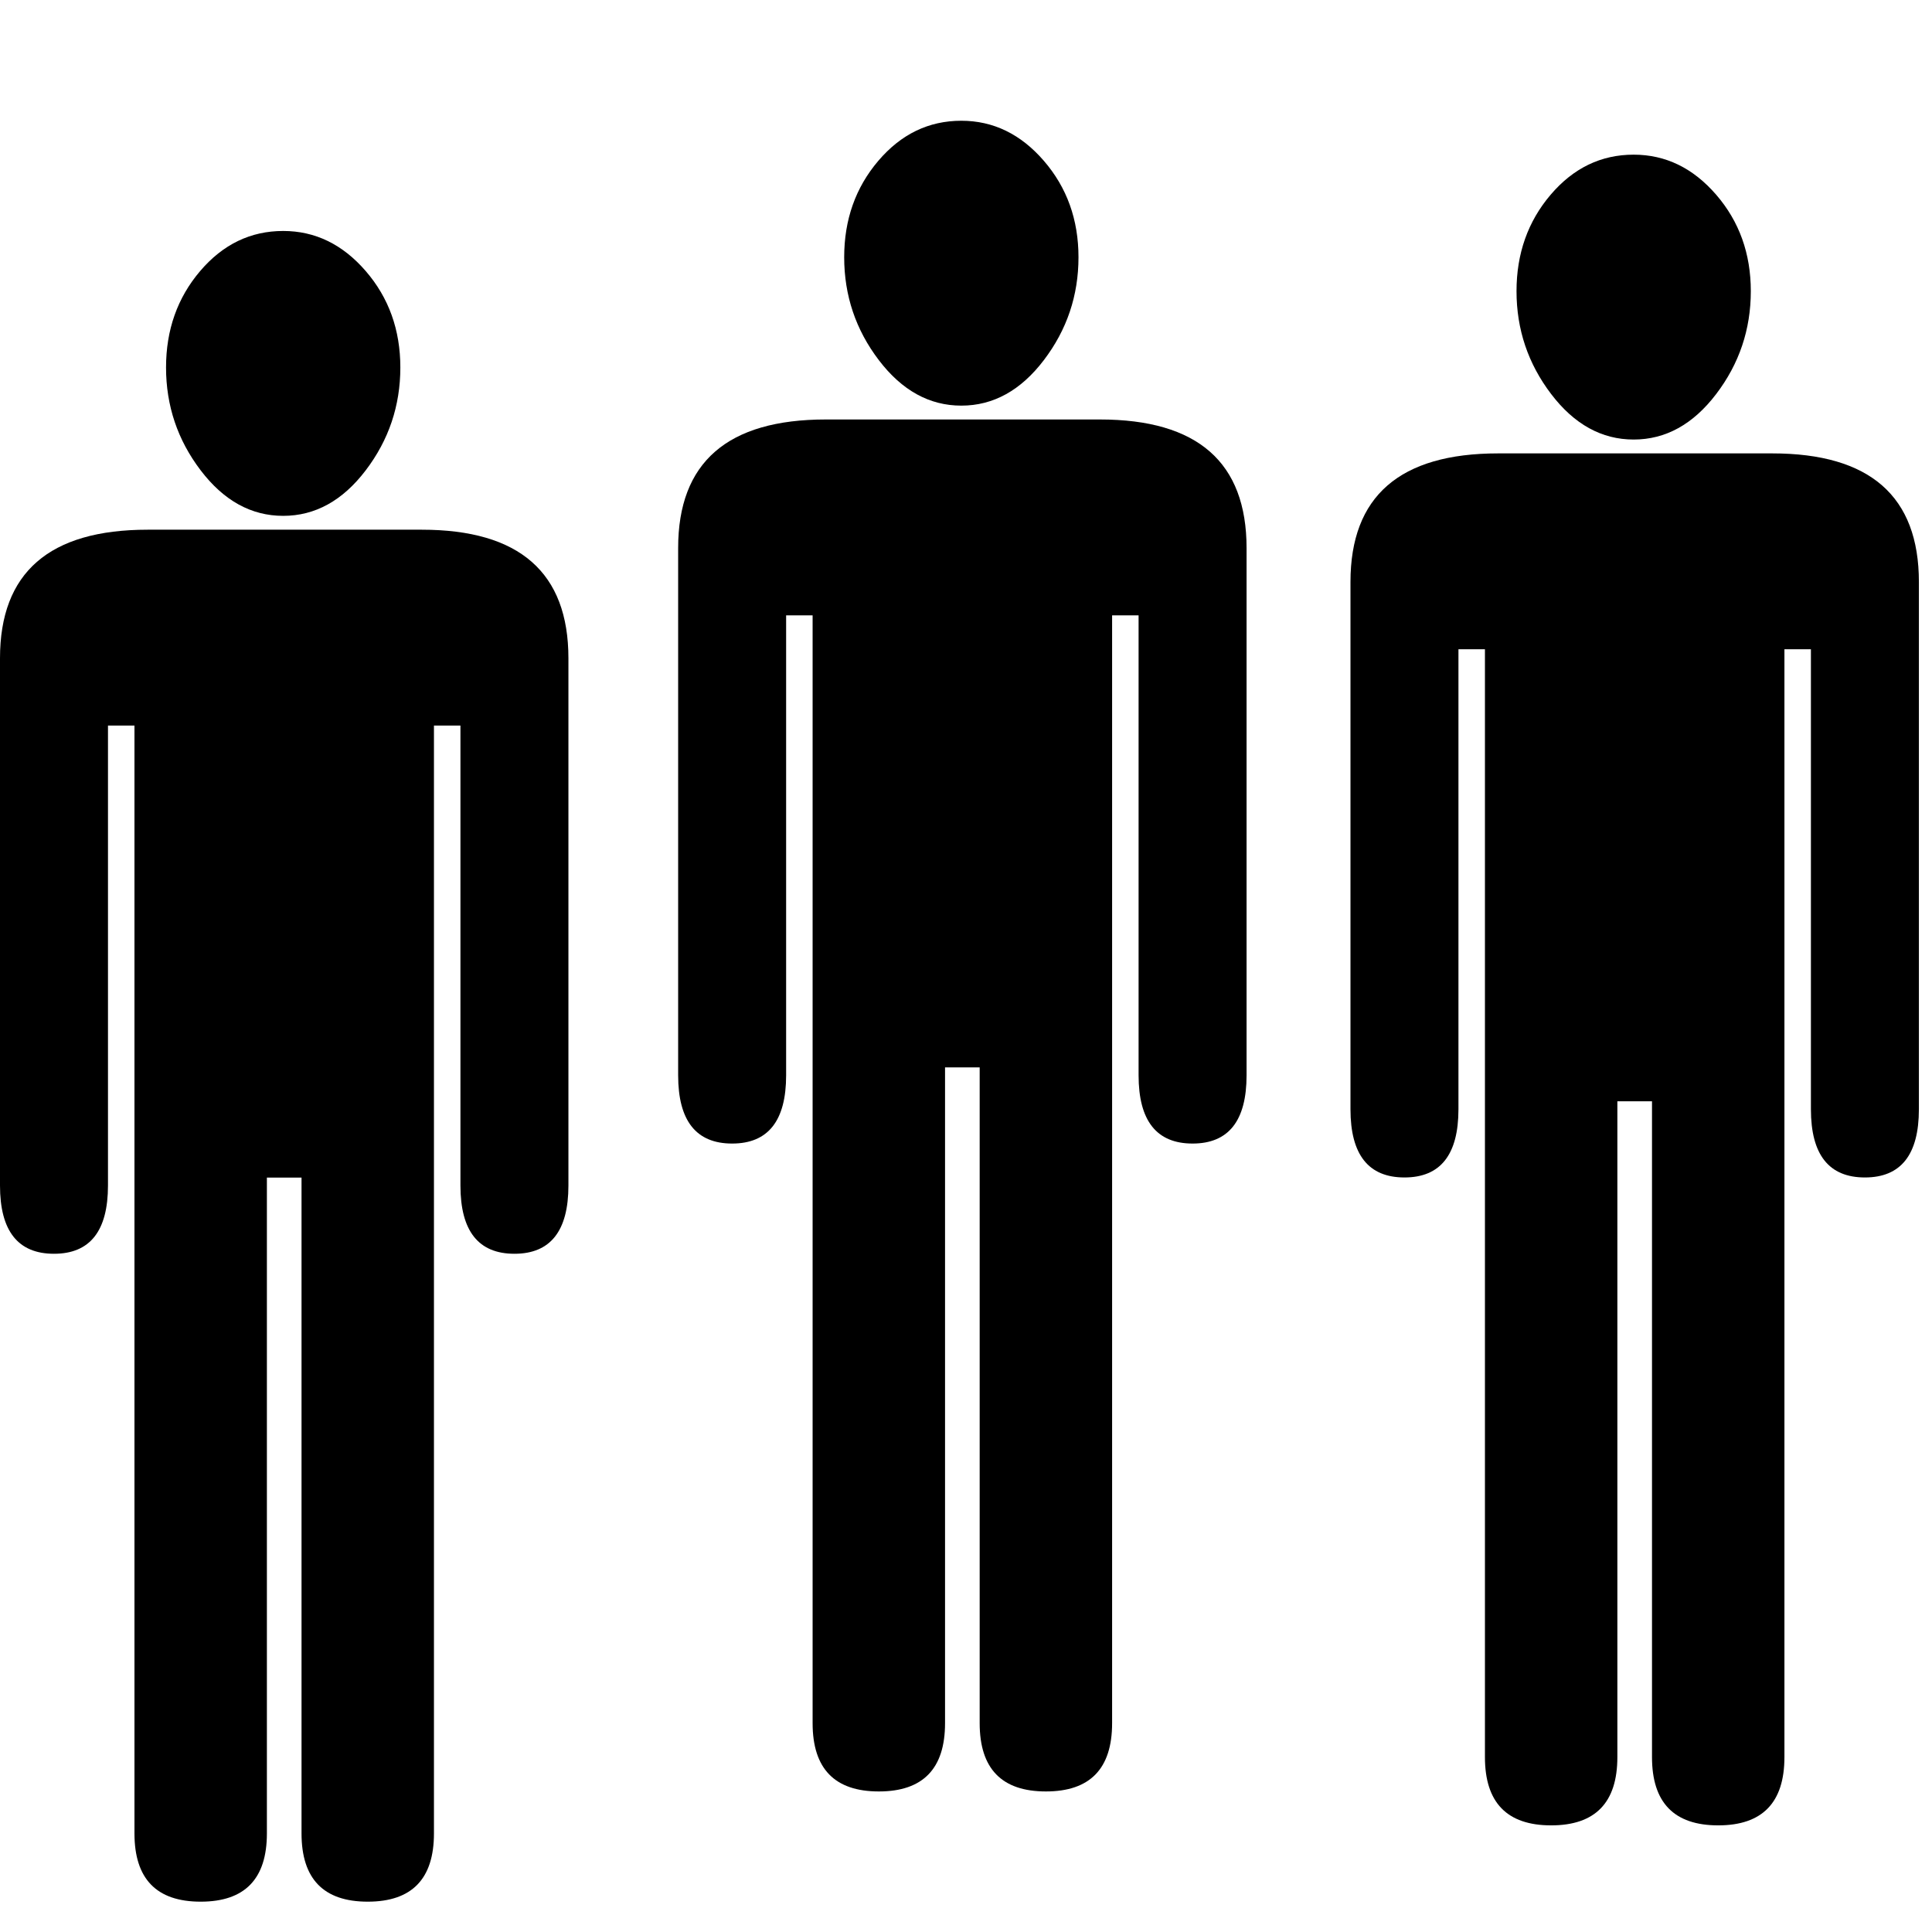
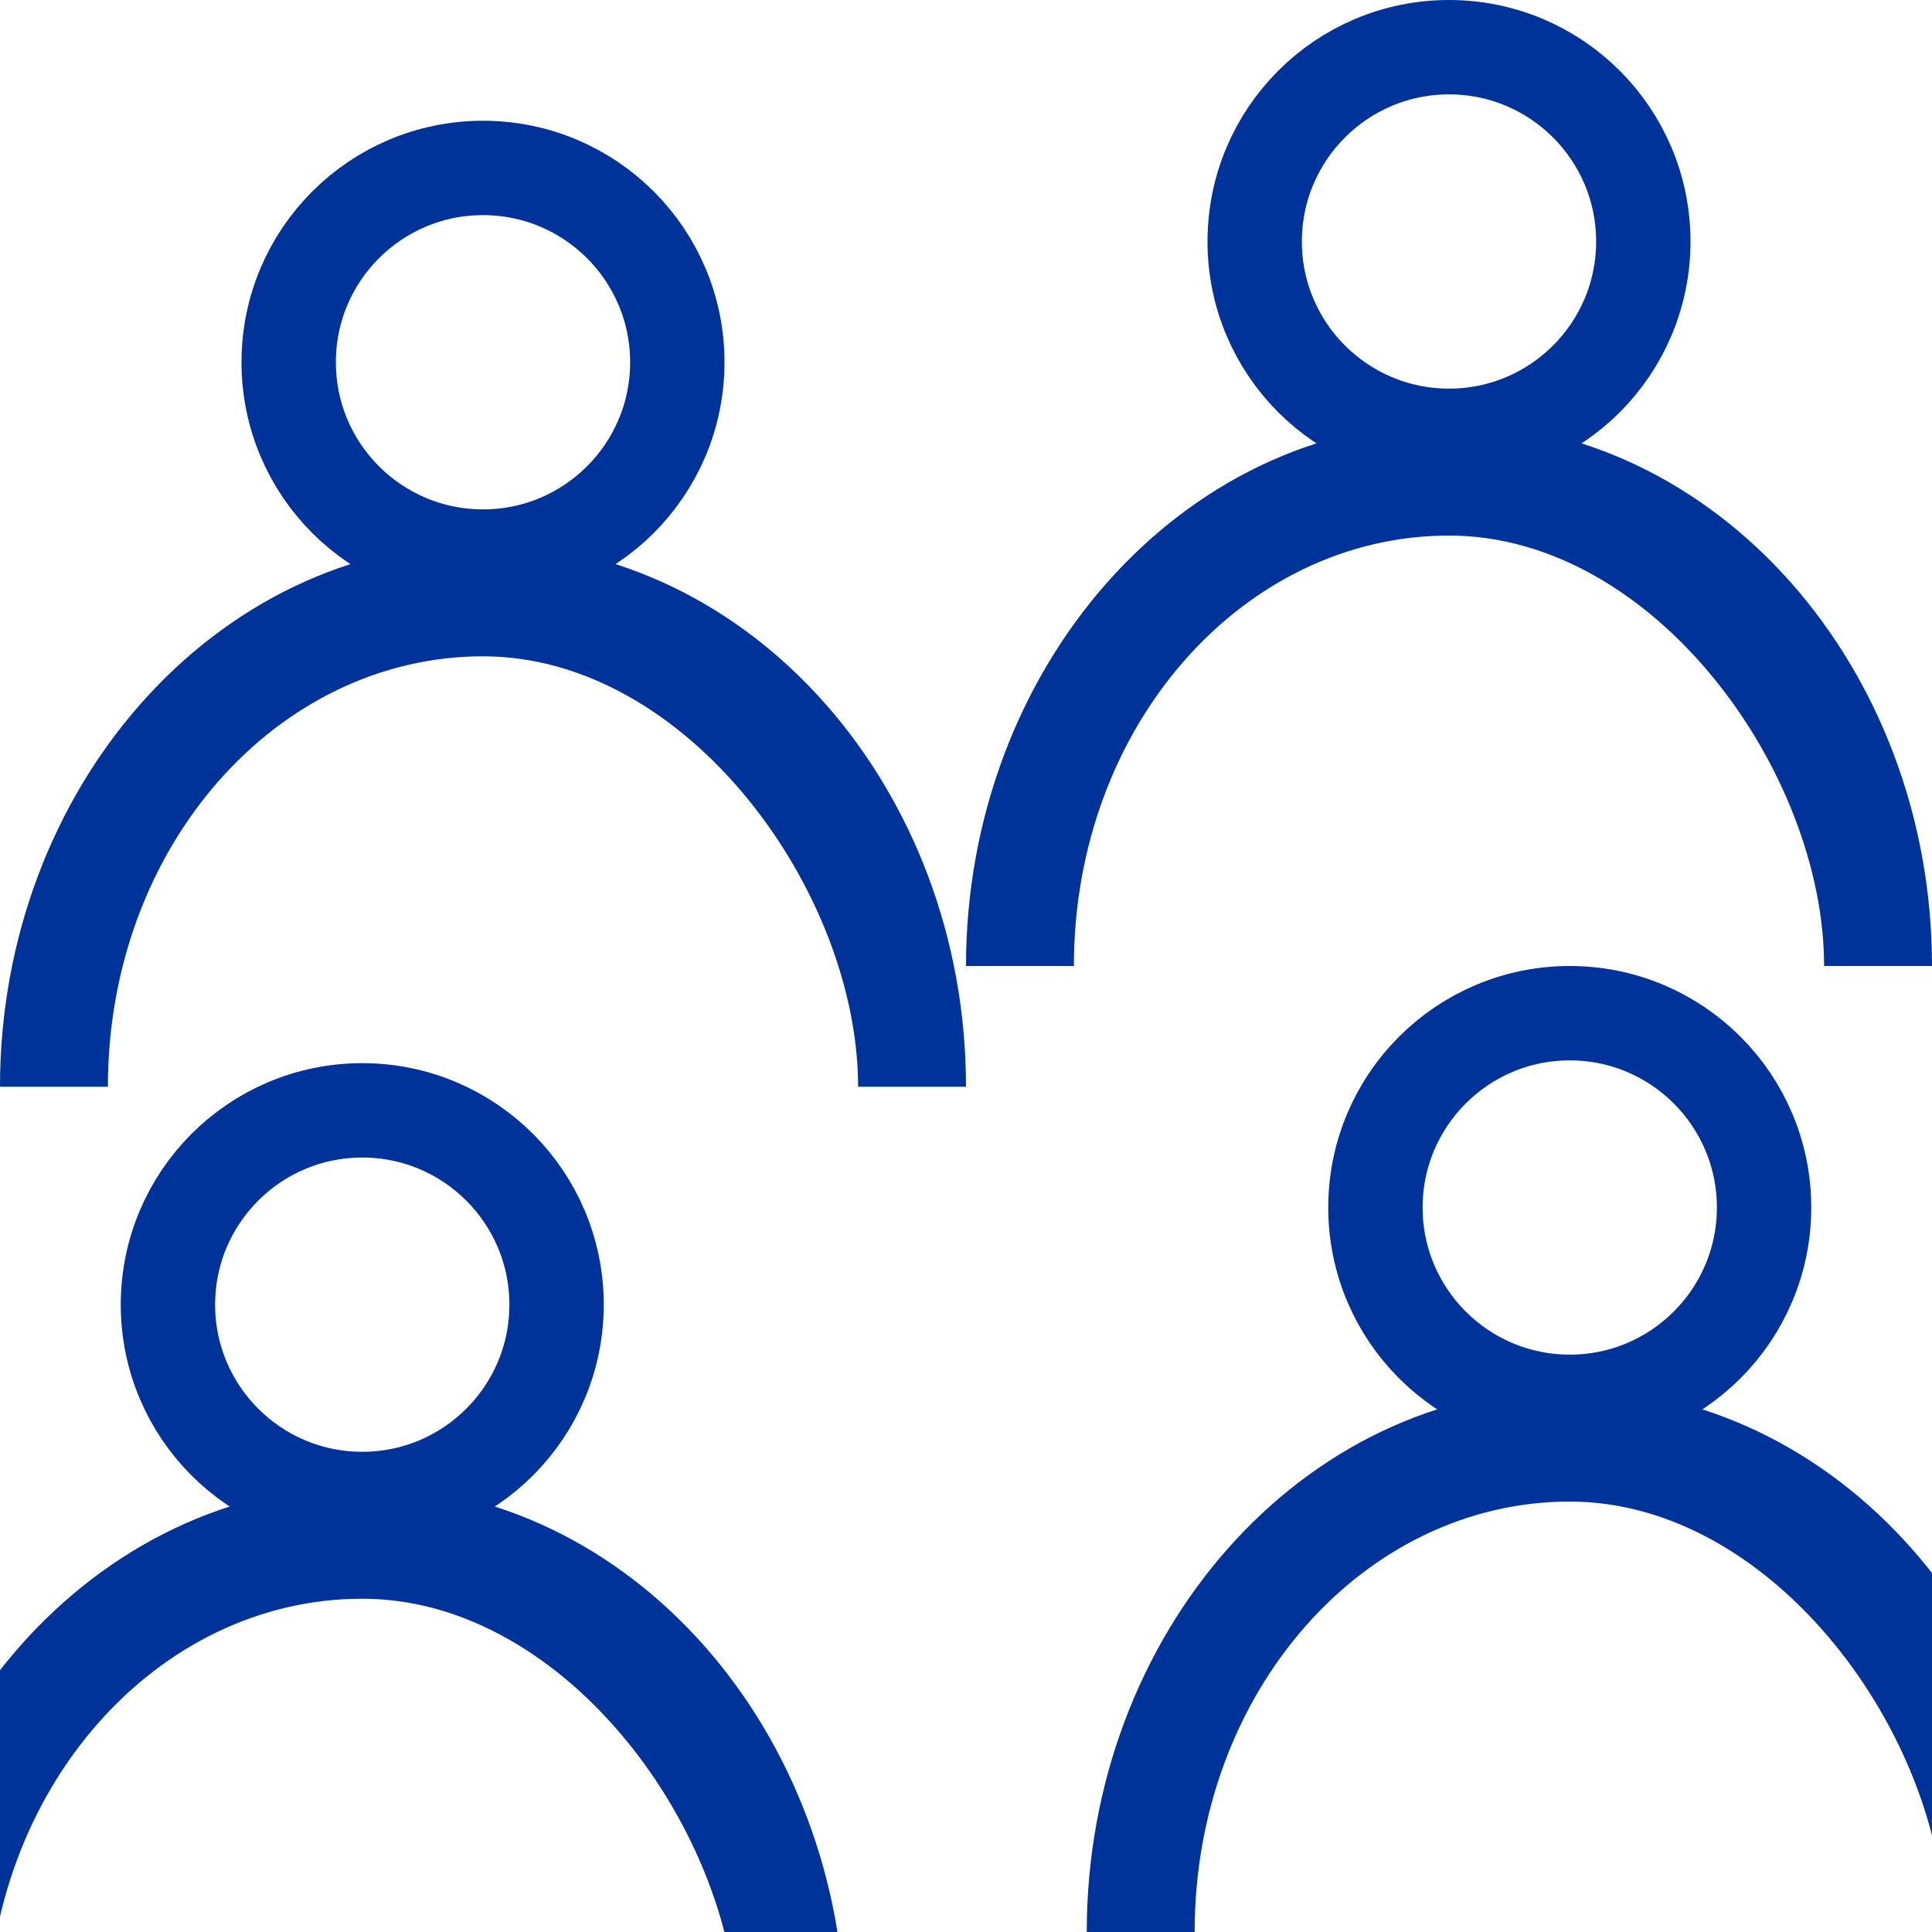
- <svg xmlns="http://www.w3.org/2000/svg" width="16" height="16" id="svg3648" version="1.1" viewBox="0 0 16 16">
-   <defs id="defs3650" />
-   <g id="layer1" transform="translate(0,-16)">
-     <g id="layer1-2" transform="matrix(0.00843624,0,0,0.00819185,3.149128,18.97185)">
-       <g transform="matrix(1,0,0,-1,-1118.286,1339.719)" id="g3366">
-         <path style="fill:currentColor" d="m 1138,1331 q 0,-58 -34,-104 -34,-46 -81,-46 -47,0 -81,46 -34,46 -34,104 0,57 33.5,97.5 33.5,40.5 81.5,40.5 47,0 81,-40.5 34,-40.5 34,-97.5 z m 165,-827 q 0,-69 -53,-69 -53,0 -53,69 l 0,465 -26,0 0,-1120 q 0,-69 -65,-69 -65,0 -65,69 l 0,663 -34,0 0,-663 q 0,-69 -65,-69 -65,0 -65,69 l 0,1120 -26,0 0,-465 q 0,-69 -53,-69 -53,0 -53,69 l 0,533 q 0,130 145,130 l 269,0 q 144,0 144,-130 l 0,-533 z" id="path3368" />
-       </g>
-       <g transform="matrix(1,0,0,-1,-452.5714,1228.291)" id="g3366-2">
-         <path style="fill:currentColor" d="m 1138,1331 q 0,-58 -34,-104 -34,-46 -81,-46 -47,0 -81,46 -34,46 -34,104 0,57 33.5,97.5 33.5,40.5 81.5,40.5 47,0 81,-40.5 34,-40.5 34,-97.5 z m 165,-827 q 0,-69 -53,-69 -53,0 -53,69 l 0,465 -26,0 0,-1120 q 0,-69 -65,-69 -65,0 -65,69 l 0,663 -34,0 0,-663 q 0,-69 -65,-69 -65,0 -65,69 l 0,1120 -26,0 0,-465 q 0,-69 -53,-69 -53,0 -53,69 l 0,533 q 0,130 145,130 l 269,0 q 144,0 144,-130 l 0,-533 z" id="path3368-0" />
-       </g>
-       <g transform="matrix(1,0,0,-1,207.4286,1262.576)" id="g3366-2-1">
-         <path style="fill:currentColor" d="m 1138,1331 q 0,-58 -34,-104 -34,-46 -81,-46 -47,0 -81,46 -34,46 -34,104 0,57 33.5,97.5 33.5,40.5 81.5,40.5 47,0 81,-40.5 34,-40.5 34,-97.5 z m 165,-827 q 0,-69 -53,-69 -53,0 -53,69 l 0,465 -26,0 0,-1120 q 0,-69 -65,-69 -65,0 -65,69 l 0,663 -34,0 0,-663 q 0,-69 -65,-69 -65,0 -65,69 l 0,1120 -26,0 0,-465 q 0,-69 -53,-69 -53,0 -53,69 l 0,533 q 0,130 145,130 l 269,0 q 144,0 144,-130 l 0,-533 z" id="path3368-0-5" />
-       </g>
+ <svg xmlns="http://www.w3.org/2000/svg" width="16px" height="16px" viewBox="0 0 744.094 1052.362" id="svg8119" version="1.1">
+   <defs id="defs8121" />
+   <g id="layer1">
+     <g id="g12637" transform="translate(-65.77264,-394.6358)">
+       <path id="path12599" d="m 437.82,986.588 c 0,-161.807 -116.8,-295.975 -263.091,-295.975 -146.291,0 -263.091,134.17 -263.091,295.977 m 58.774,0 c 0,-131.146 92.466,-234.462 204.316,-234.462 111.851,0 204.316,128.683 204.316,234.462" style="color:#000000;font-style:normal;font-variant:normal;font-weight:normal;font-stretch:normal;font-size:medium;line-height:normal;font-family:sans-serif;text-indent:0;text-align:start;text-decoration:none;text-decoration-line:none;text-decoration-style:solid;text-decoration-color:#000000;letter-spacing:normal;word-spacing:normal;text-transform:none;direction:ltr;block-progression:tb;writing-mode:lr-tb;baseline-shift:baseline;text-anchor:start;white-space:normal;clip-rule:nonzero;display:inline;overflow:visible;visibility:visible;opacity:1;isolation:auto;mix-blend-mode:normal;color-interpolation:sRGB;color-interpolation-filters:linearRGB;solid-color:#000000;solid-opacity:1;fill:#003399;fill-opacity:1;fill-rule:evenodd;stroke:none;stroke-width:68.351;stroke-linecap:butt;stroke-linejoin:bevel;stroke-miterlimit:4;stroke-dasharray:none;stroke-dashoffset:0;stroke-opacity:1;color-rendering:auto;image-rendering:auto;shape-rendering:auto;text-rendering:auto;enable-background:accumulate" />
+       <ellipse ry="105.843" rx="105.843" cy="591.954" cx="174.729" id="path12601" style="opacity:1;fill:none;fill-opacity:1;fill-rule:evenodd;stroke:#003399;stroke-width:51.404;stroke-linecap:butt;stroke-linejoin:bevel;stroke-miterlimit:4;stroke-dasharray:none;stroke-opacity:1" />
+     </g>
+     <g id="g12637-2" transform="translate(591.9537,-473.2596)" />
+     <g id="g12637-23" transform="translate(526.1811,65.77263)">
+       <path id="path12599-3" d="m 437.82,986.588 c 0,-161.807 -116.8,-295.975 -263.091,-295.975 -146.291,0 -263.091,134.17 -263.091,295.977 m 58.774,0 c 0,-131.146 92.466,-234.462 204.316,-234.462 111.851,0 204.316,128.683 204.316,234.462" style="color:#000000;font-style:normal;font-variant:normal;font-weight:normal;font-stretch:normal;font-size:medium;line-height:normal;font-family:sans-serif;text-indent:0;text-align:start;text-decoration:none;text-decoration-line:none;text-decoration-style:solid;text-decoration-color:#000000;letter-spacing:normal;word-spacing:normal;text-transform:none;direction:ltr;block-progression:tb;writing-mode:lr-tb;baseline-shift:baseline;text-anchor:start;white-space:normal;clip-rule:nonzero;display:inline;overflow:visible;visibility:visible;opacity:1;isolation:auto;mix-blend-mode:normal;color-interpolation:sRGB;color-interpolation-filters:linearRGB;solid-color:#000000;solid-opacity:1;fill:#003399;fill-opacity:1;fill-rule:evenodd;stroke:none;stroke-width:68.351;stroke-linecap:butt;stroke-linejoin:bevel;stroke-miterlimit:4;stroke-dasharray:none;stroke-dashoffset:0;stroke-opacity:1;color-rendering:auto;image-rendering:auto;shape-rendering:auto;text-rendering:auto;enable-background:accumulate" />
+       <ellipse ry="105.843" rx="105.843" cy="591.954" cx="174.729" id="path12601-1" style="opacity:1;fill:none;fill-opacity:1;fill-rule:evenodd;stroke:#003399;stroke-width:51.404;stroke-linecap:butt;stroke-linejoin:bevel;stroke-miterlimit:4;stroke-dasharray:none;stroke-opacity:1" />
+     </g>
+     <g id="g12637-23-6" transform="translate(460.4085,-460.4085)">
+       <path id="path12599-3-0" d="m 437.82,986.588 c 0,-161.807 -116.8,-295.975 -263.091,-295.975 -146.291,0 -263.091,134.17 -263.091,295.977 m 58.774,0 c 0,-131.146 92.466,-234.462 204.316,-234.462 111.851,0 204.316,128.683 204.316,234.462" style="color:#000000;font-style:normal;font-variant:normal;font-weight:normal;font-stretch:normal;font-size:medium;line-height:normal;font-family:sans-serif;text-indent:0;text-align:start;text-decoration:none;text-decoration-line:none;text-decoration-style:solid;text-decoration-color:#000000;letter-spacing:normal;word-spacing:normal;text-transform:none;direction:ltr;block-progression:tb;writing-mode:lr-tb;baseline-shift:baseline;text-anchor:start;white-space:normal;clip-rule:nonzero;display:inline;overflow:visible;visibility:visible;opacity:1;isolation:auto;mix-blend-mode:normal;color-interpolation:sRGB;color-interpolation-filters:linearRGB;solid-color:#000000;solid-opacity:1;fill:#003399;fill-opacity:1;fill-rule:evenodd;stroke:none;stroke-width:68.351;stroke-linecap:butt;stroke-linejoin:bevel;stroke-miterlimit:4;stroke-dasharray:none;stroke-dashoffset:0;stroke-opacity:1;color-rendering:auto;image-rendering:auto;shape-rendering:auto;text-rendering:auto;enable-background:accumulate" />
+       <ellipse ry="105.843" rx="105.843" cy="591.954" cx="174.729" id="path12601-1-0" style="opacity:1;fill:none;fill-opacity:1;fill-rule:evenodd;stroke:#003399;stroke-width:51.404;stroke-linecap:butt;stroke-linejoin:bevel;stroke-miterlimit:4;stroke-dasharray:none;stroke-opacity:1" />
+     </g>
+     <g id="g12637-23-2" transform="translate(-131.5453,118.6941)">
+       <path id="path12599-3-6" d="m 437.82,986.588 c 0,-161.807 -116.8,-295.975 -263.091,-295.975 -146.291,0 -263.091,134.17 -263.091,295.977 m 58.774,0 c 0,-131.146 92.466,-234.462 204.316,-234.462 111.851,0 204.316,128.683 204.316,234.462" style="color:#000000;font-style:normal;font-variant:normal;font-weight:normal;font-stretch:normal;font-size:medium;line-height:normal;font-family:sans-serif;text-indent:0;text-align:start;text-decoration:none;text-decoration-line:none;text-decoration-style:solid;text-decoration-color:#000000;letter-spacing:normal;word-spacing:normal;text-transform:none;direction:ltr;block-progression:tb;writing-mode:lr-tb;baseline-shift:baseline;text-anchor:start;white-space:normal;clip-rule:nonzero;display:inline;overflow:visible;visibility:visible;opacity:1;isolation:auto;mix-blend-mode:normal;color-interpolation:sRGB;color-interpolation-filters:linearRGB;solid-color:#000000;solid-opacity:1;fill:#003399;fill-opacity:1;fill-rule:evenodd;stroke:none;stroke-width:68.351;stroke-linecap:butt;stroke-linejoin:bevel;stroke-miterlimit:4;stroke-dasharray:none;stroke-dashoffset:0;stroke-opacity:1;color-rendering:auto;image-rendering:auto;shape-rendering:auto;text-rendering:auto;enable-background:accumulate" />
+       <ellipse ry="105.843" rx="105.843" cy="591.954" cx="174.729" id="path12601-1-5" style="opacity:1;fill:none;fill-opacity:1;fill-rule:evenodd;stroke:#003399;stroke-width:51.404;stroke-linecap:butt;stroke-linejoin:bevel;stroke-miterlimit:4;stroke-dasharray:none;stroke-opacity:1" />
    </g>
  </g>
</svg>
